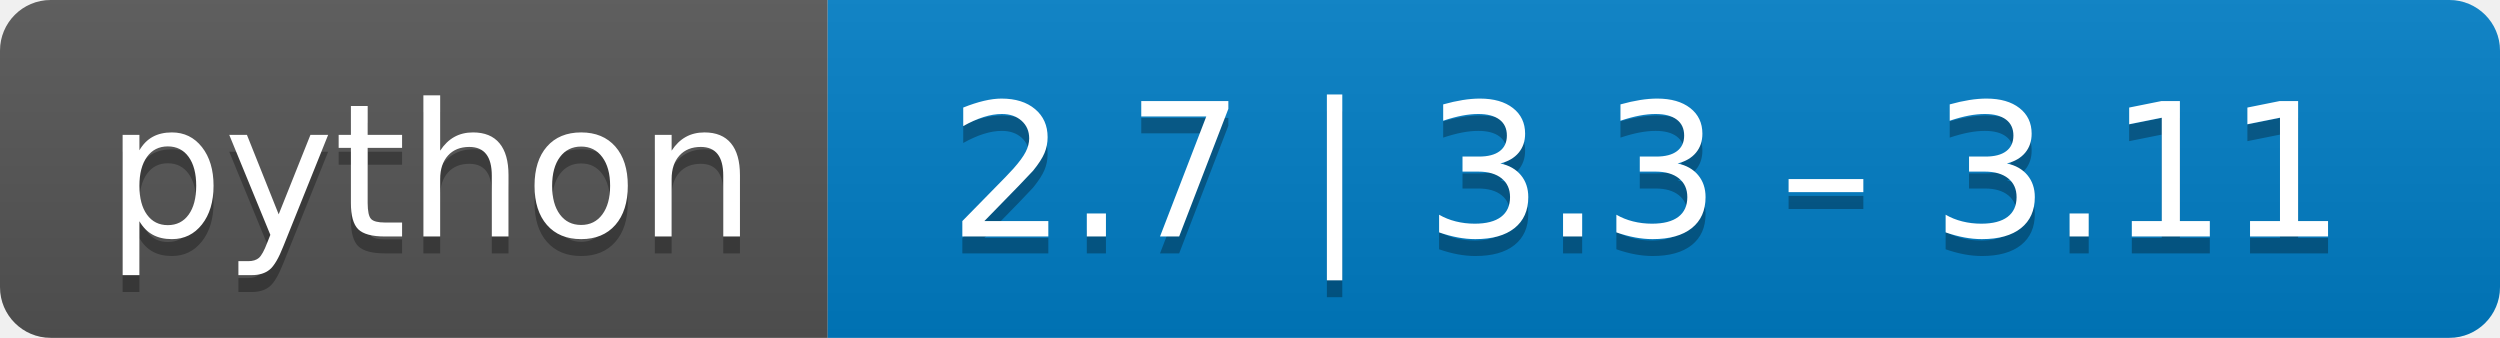
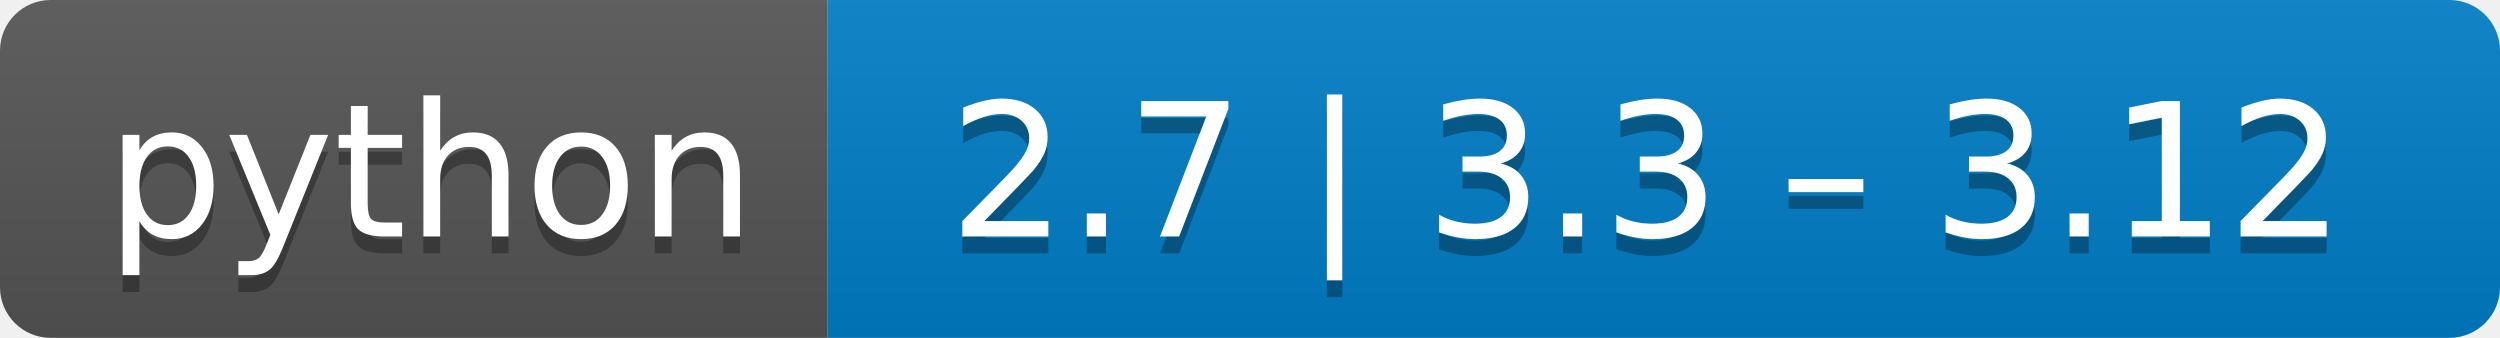
- <svg xmlns="http://www.w3.org/2000/svg" width="148" height="20" aria-label="python: 2.7 | 3.3 – 3.11">
+ <svg xmlns="http://www.w3.org/2000/svg" width="148" height="20" aria-label="python: 2.7 | 3.3 – 3.12">
  <linearGradient id="b" x2="0" y2="100%">
    <stop offset="0" stop-color="#bbb" stop-opacity=".1" />
    <stop offset="1" stop-opacity=".1" />
  </linearGradient>
  <clipPath id="a">
    <rect width="148" height="20" fill="#fff" rx="3" />
  </clipPath>
  <g clip-path="url(#a)">
    <path fill="#555" d="M0 0h49v20H0z" />
    <path fill="#007ec6" d="M49 0h99v20H49z" />
    <path fill="url(#b)" d="M0 0h148v20H0z" />
  </g>
  <g fill="#fff" font-family="Verdana,Geneva,DejaVu Sans,sans-serif" font-size="110" text-anchor="middle" text-rendering="geometricPrecision">
    <text x="255" y="150" fill="#010101" fill-opacity=".3" aria-hidden="true" textLength="390" transform="scale(.1)">python</text>
    <text x="255" y="140" textLength="390" transform="scale(.1)">python</text>
-     <text x="975" y="150" fill="#010101" fill-opacity=".3" aria-hidden="true" textLength="890" transform="scale(.1)">2.7 | 3.3 – 3.11</text>
-     <text x="975" y="140" textLength="890" transform="scale(.1)">2.7 | 3.3 – 3.11</text>
+     <text x="975" y="150" fill="#010101" fill-opacity=".3" aria-hidden="true" textLength="890" transform="scale(.1)">2.7 | 3.3 – 3.12</text>
+     <text x="975" y="140" textLength="890" transform="scale(.1)">2.7 | 3.3 – 3.12</text>
  </g>
</svg>
